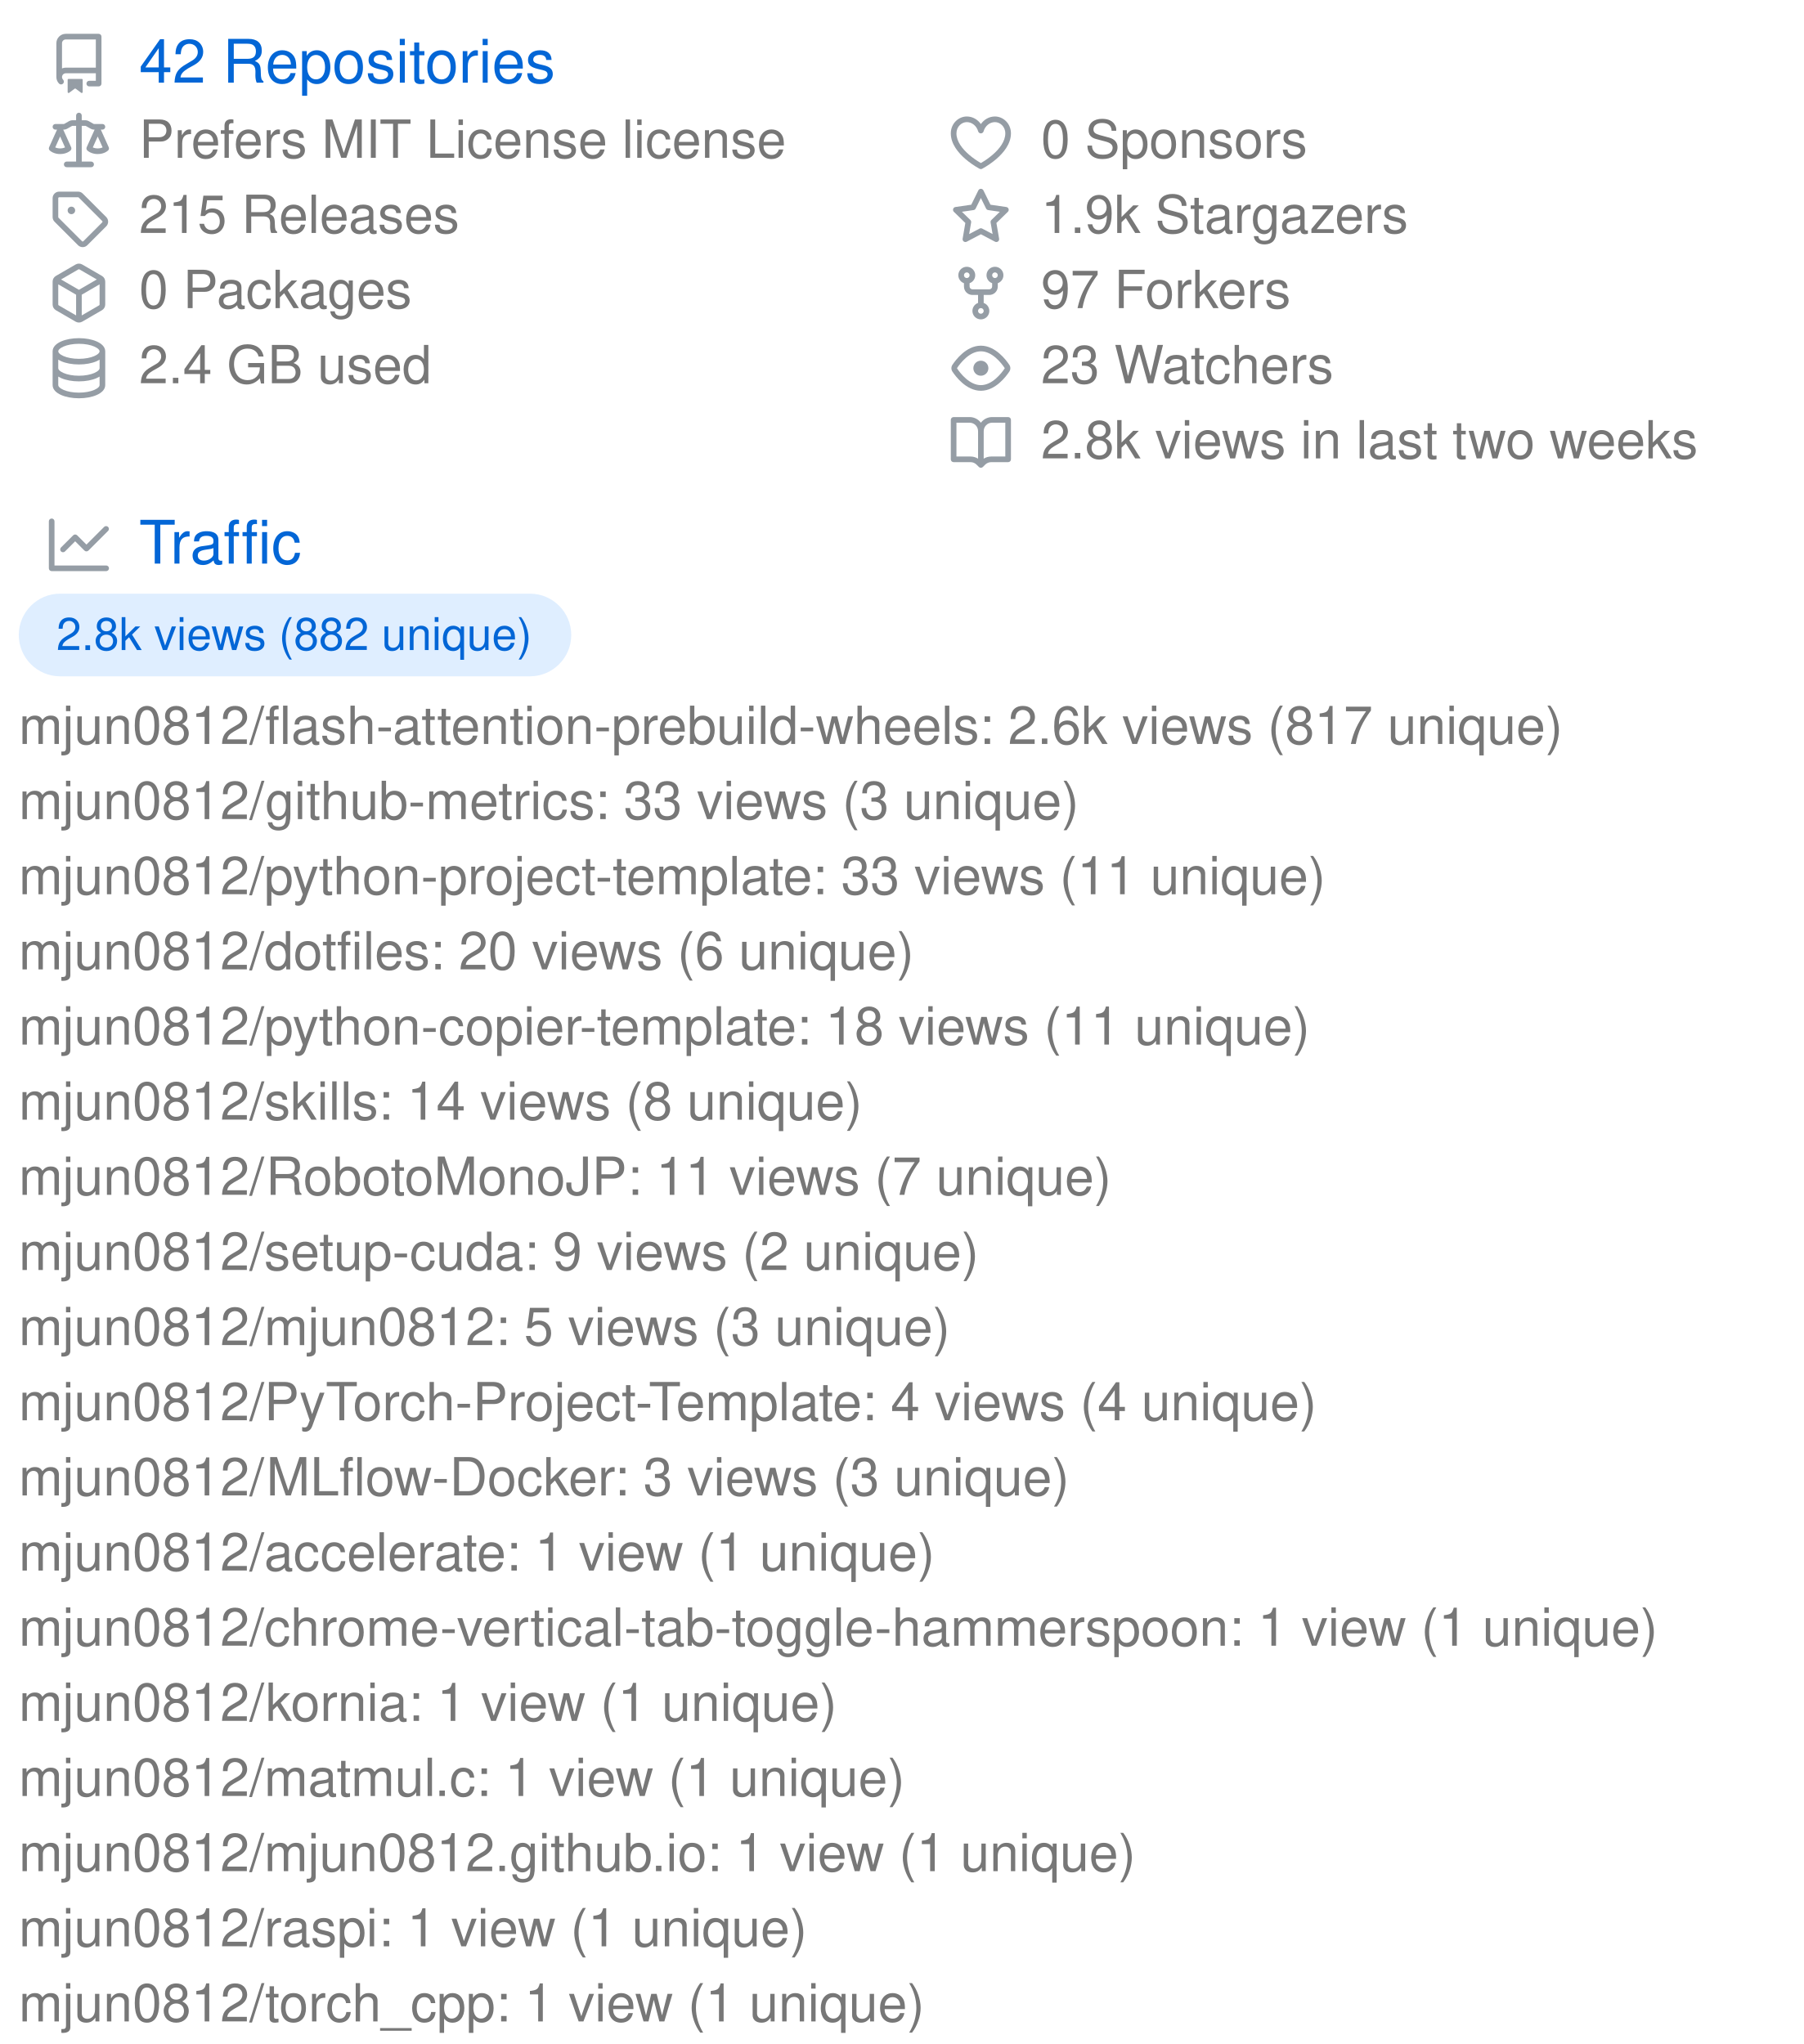
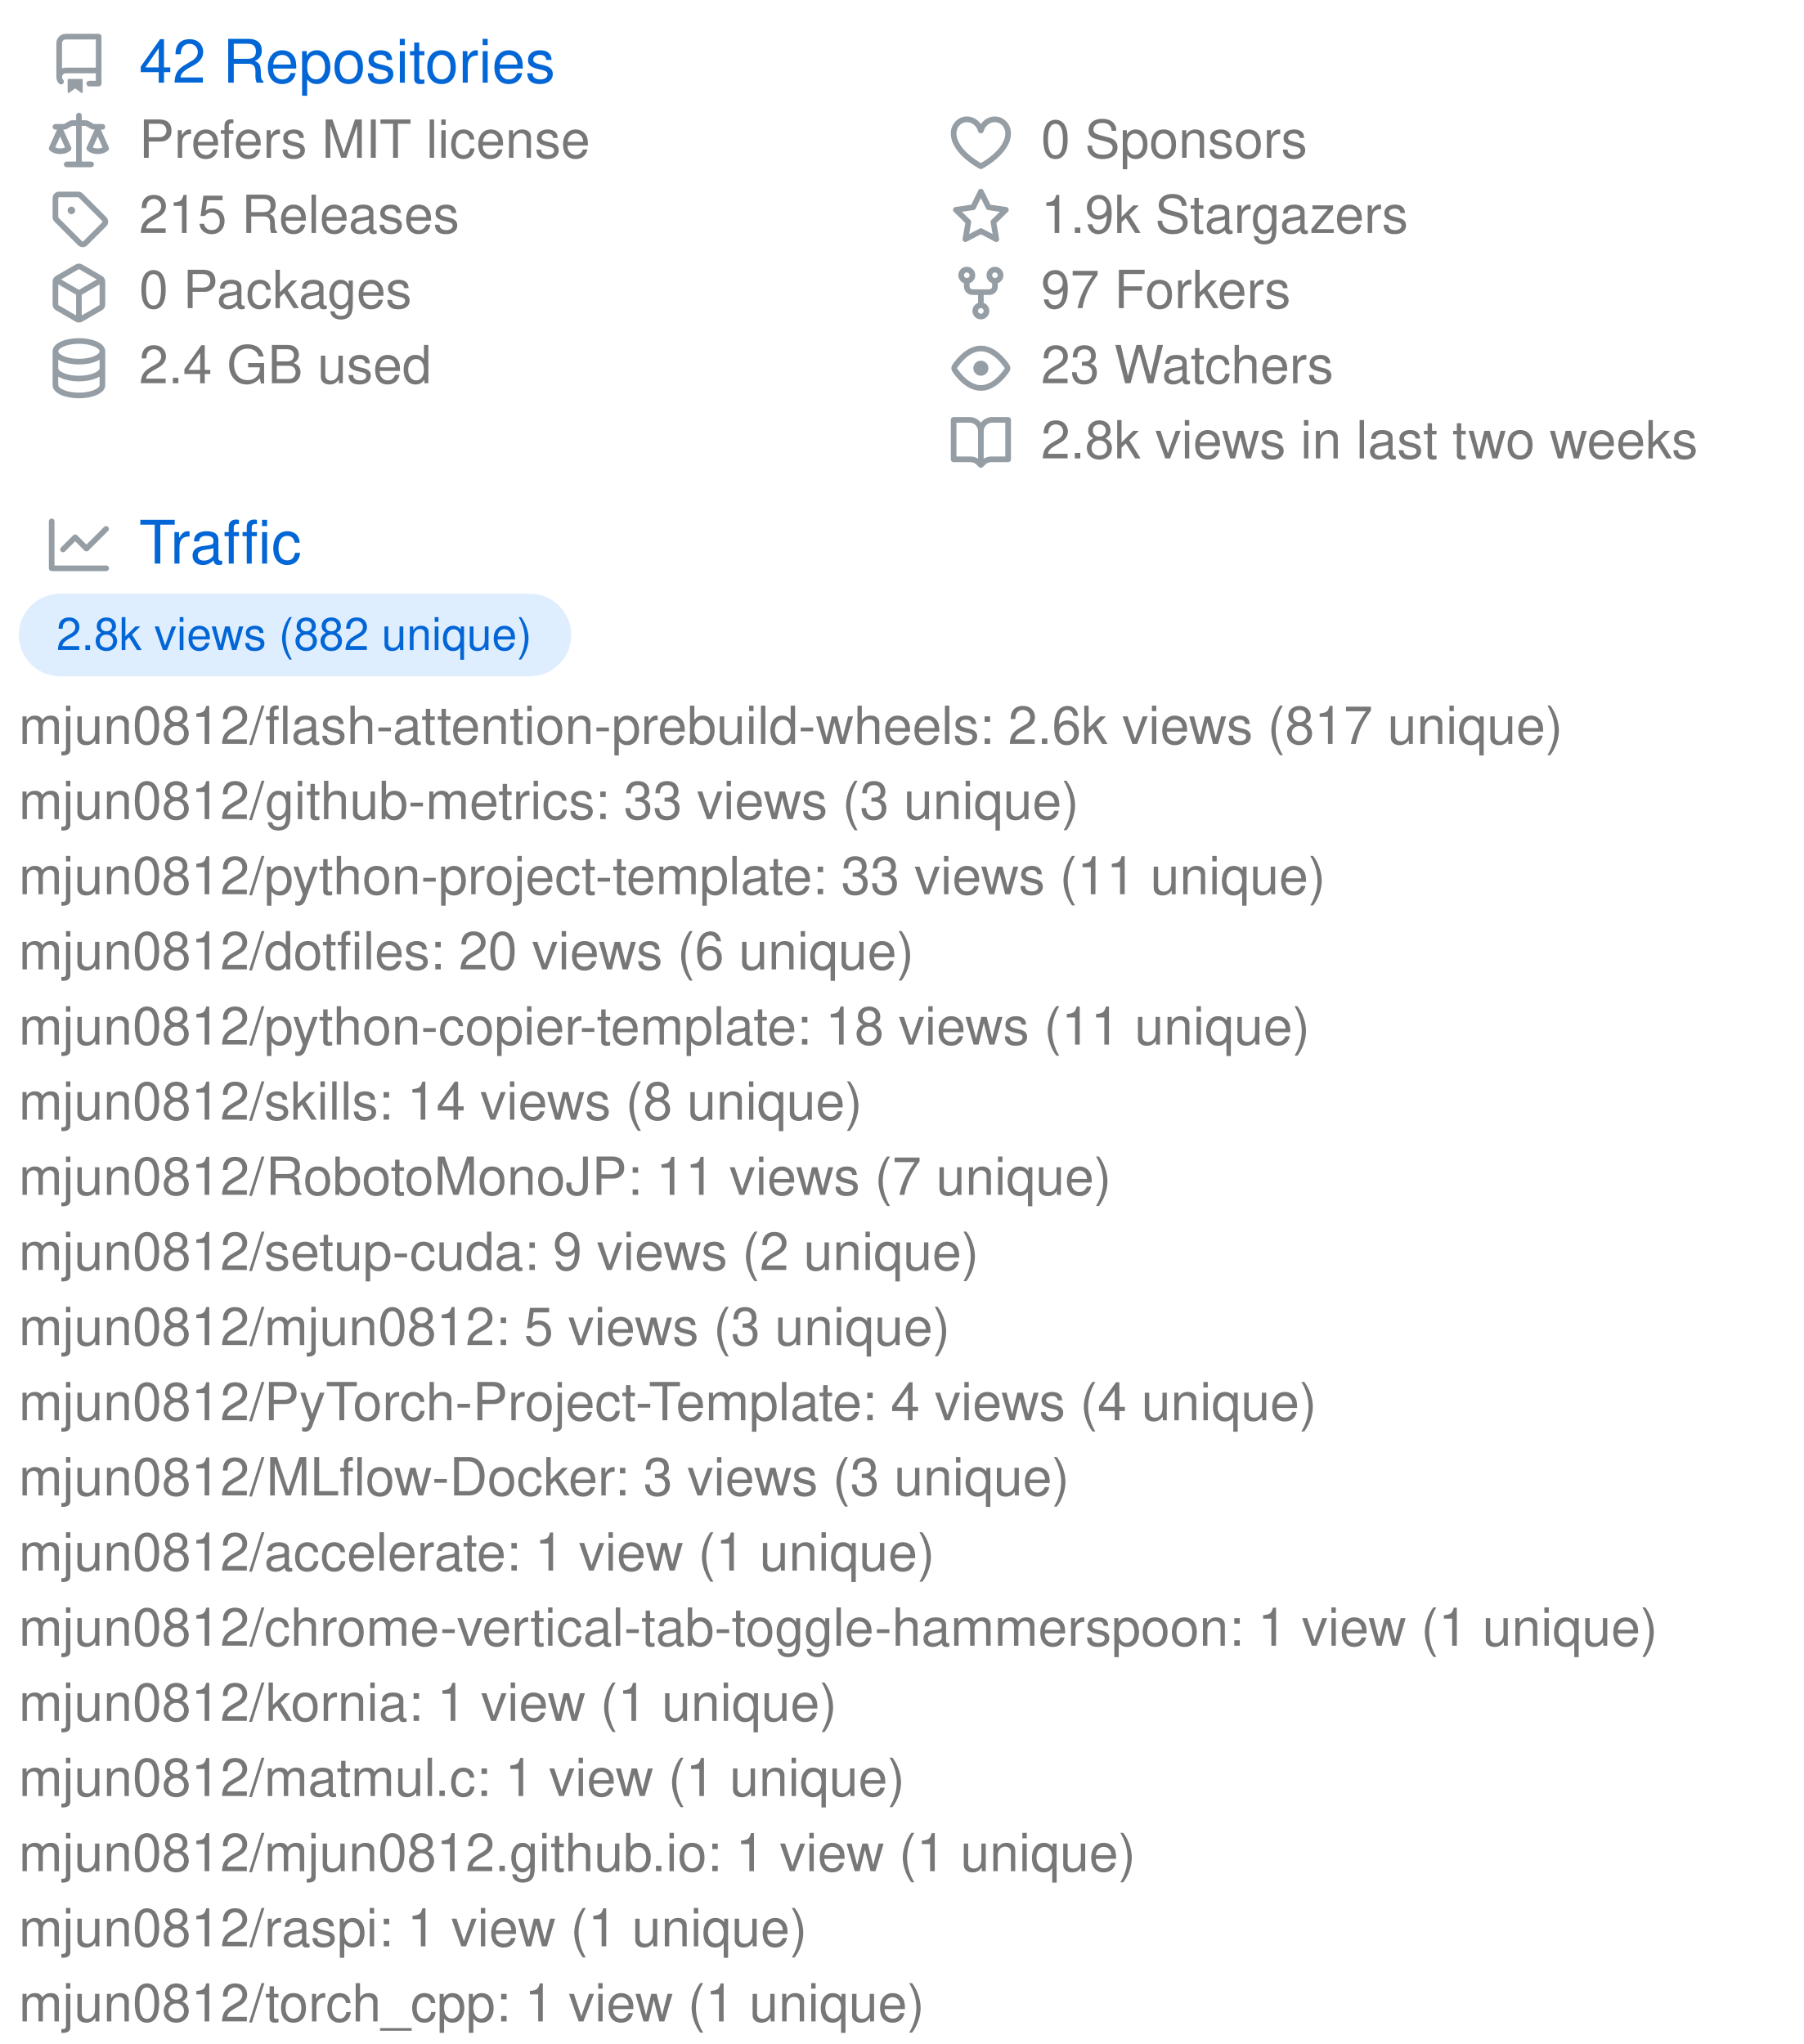
<svg xmlns="http://www.w3.org/2000/svg" width="480" height="544" viewBox="0 0 480 544" class="">
  <defs>
    <style />
  </defs>
  <style>
    svg{font-family:-apple-system,BlinkMacSystemFont,Segoe UI,Helvetica,Arial,sans-serif,Apple Color Emoji,Segoe UI Emoji;font-size:14px;color:#777}.repo-badges .badge.language::before{content:"";display:inline-block;width:10px;height:10px;margin-right:5px;border-radius:50%;background-color:var(--lang-color,#959da5)}@keyframes animation-gauge{from{stroke-dasharray:0 329}}:root{--color-calendar-graph-day-bg:#ebedf0;--color-calendar-graph-day-border:rgba(27,31,35,0.06);--color-calendar-graph-day-L1-bg:#9be9a8;--color-calendar-graph-day-L2-bg:#40c463;--color-calendar-graph-day-L3-bg:#30a14e;--color-calendar-graph-day-L4-bg:#216e39;--color-calendar-halloween-graph-day-L1-bg:#ffee4a;--color-calendar-halloween-graph-day-L2-bg:#ffc501;--color-calendar-halloween-graph-day-L3-bg:#fe9600;--color-calendar-halloween-graph-day-L4-bg:#03001c;--color-calendar-winter-graph-day-L1-bg:#0a3069;--color-calendar-winter-graph-day-L2-bg:#0969da;--color-calendar-winter-graph-day-L3-bg:#54aeff;--color-calendar-winter-graph-day-L4-bg:#b6e3ff;--color-calendar-graph-day-L4-border:rgba(27,31,35,0.06);--color-calendar-graph-day-L3-border:rgba(27,31,35,0.06);--color-calendar-graph-day-L2-border:rgba(27,31,35,0.06);--color-calendar-graph-day-L1-border:rgba(27,31,35,0.06)}#metrics-end{width:100%}
  </style>
  <style />
  <g transform="translate(0,0)">
    <g data-section="repositories">
      <svg width="100%" height="128" viewBox="0 0 480 128">
        <g transform="translate(13,9)" fill="#959da5">
          <svg viewBox="0 0 16 16" width="16" height="16">
            <path fill-rule="evenodd" d="M2 2.5A2.5 2.5 0 014.5 0h8.75a.75.75 0 01.75.75v12.5a.75.75 0 01-.75.75h-2.5a.75.75 0 110-1.5h1.75v-2h-8a1 1 0 00-.714 1.7.75.75 0 01-1.072 1.05A2.495 2.495 0 012 11.5v-9zm10.5-1V9h-8c-.356 0-.694.074-1 .208V2.5a1 1 0 011-1h8zM5 12.25v3.25a.25.25 0 00.4.2l1.45-1.087a.25.25 0 01.3 0L8.6 15.7a.25.25 0 00.4-.2v-3.25a.25.25 0 00-.25-.25h-3.5a.25.25 0 00-.25.25z" />
          </svg>
        </g>
        <text x="37" y="22" font-size="16" fill="#0366d6">
          42 Repositories
        </text>
        <g transform="translate(13,30)" fill="#959da5">
          <svg viewBox="0 0 16 16" width="16" height="16">
            <path fill-rule="evenodd" d="M8.75.75a.75.75 0 00-1.5 0V2h-.984c-.305 0-.604.08-.869.23l-1.288.737A.25.25 0 013.984 3H1.75a.75.75 0 000 1.5h.428L.066 9.192a.75.75 0 00.154.838l.53-.53-.53.53v.001l.002.002.002.002.006.006.016.015.045.04a3.514 3.514 0 00.686.45A4.492 4.492 0 003 11c.88 0 1.556-.22 2.023-.454a3.515 3.515 0 00.686-.45l.045-.04.016-.015.006-.006.002-.002.001-.002L5.25 9.5l.53.53a.75.75 0 00.154-.838L3.822 4.5h.162c.305 0 .604-.08.869-.23l1.289-.737a.25.25 0 01.124-.033h.984V13h-2.5a.75.75 0 000 1.5h6.5a.75.75 0 000-1.5h-2.5V3.5h.984a.25.25 0 01.124.033l1.29.736c.264.152.563.231.868.231h.162l-2.112 4.692a.75.75 0 00.154.838l.53-.53-.53.53v.001l.002.002.002.002.006.006.016.015.045.04a3.517 3.517 0 00.686.45A4.492 4.492 0 0013 11c.88 0 1.556-.22 2.023-.454a3.512 3.512 0 00.686-.45l.045-.04.01-.01.006-.005.006-.006.002-.002.001-.002-.529-.531.53.53a.75.75 0 00.154-.838L13.823 4.5h.427a.75.75 0 000-1.5h-2.234a.25.25 0 01-.124-.033l-1.29-.736A1.75 1.75 0 009.735 2H8.75V.75zM1.695 9.227c.285.135.718.273 1.305.273s1.02-.138 1.305-.273L3 6.327l-1.305 2.9zm10 0c.285.135.718.273 1.305.273s1.02-.138 1.305-.273L13 6.327l-1.305 2.9z" />
          </svg>
        </g>
        <text x="37" y="42" font-size="14" fill="#777777">
-           Prefers MIT License license
+           Prefers MIT license
        </text>
        <g transform="translate(13,50)" fill="#959da5">
          <svg viewBox="0 0 16 16" width="16" height="16">
            <path fill-rule="evenodd" d="M2.5 7.775V2.75a.25.25 0 01.25-.25h5.025a.25.25 0 01.177.073l6.25 6.25a.25.25 0 010 .354l-5.025 5.025a.25.25 0 01-.354 0l-6.25-6.25a.25.25 0 01-.073-.177zm-1.5 0V2.75C1 1.784 1.784 1 2.75 1h5.025c.464 0 .91.184 1.238.513l6.25 6.25a1.75 1.75 0 010 2.474l-5.026 5.026a1.75 1.75 0 01-2.474 0l-6.25-6.25A1.75 1.75 0 011 7.775zM6 5a1 1 0 100 2 1 1 0 000-2z" />
          </svg>
        </g>
        <text x="37" y="62" font-size="14" fill="#777777">
          215 Releases
        </text>
        <g transform="translate(13,70)" fill="#959da5">
          <svg viewBox="0 0 16 16" width="16" height="16">
            <path fill-rule="evenodd" d="M8.878.392a1.75 1.75 0 00-1.756 0l-5.25 3.045A1.75 1.75 0 001 4.951v6.098c0 .624.332 1.2.872 1.514l5.25 3.045a1.75 1.75 0 001.756 0l5.25-3.045c.54-.313.872-.89.872-1.514V4.951c0-.624-.332-1.2-.872-1.514L8.878.392zM7.875 1.69a.25.25 0 01.25 0l4.63 2.685L8 7.133 3.245 4.375l4.63-2.685zM2.5 5.677v5.372c0 .09.047.171.125.216l4.625 2.683V8.432L2.5 5.677zm6.25 8.271l4.625-2.683a.25.25 0 00.125-.216V5.677L8.75 8.432v5.516z" />
          </svg>
        </g>
        <text x="37" y="82" font-size="14" fill="#777777">
          0 Packages
        </text>
        <g transform="translate(13,90)" fill="#959da5">
          <svg viewBox="0 0 16 16" width="16" height="16">
            <path fill-rule="evenodd" d="M2.5 3.5c0-.133.058-.318.282-.55.227-.237.592-.484 1.1-.708C4.899 1.795 6.354 1.5 8 1.5c1.647 0 3.102.295 4.117.742.51.224.874.47 1.101.707.224.233.282.418.282.551 0 .133-.058.318-.282.55-.227.237-.592.484-1.1.708C11.101 5.205 9.646 5.5 8 5.5c-1.647 0-3.102-.295-4.117-.742-.51-.224-.874-.47-1.101-.707-.224-.233-.282-.418-.282-.551zM1 3.5c0-.626.292-1.165.7-1.59.406-.422.956-.767 1.579-1.041C4.525.32 6.195 0 8 0c1.805 0 3.475.32 4.722.869.622.274 1.172.62 1.578 1.04.408.426.7.965.7 1.591v9c0 .626-.292 1.165-.7 1.59-.406.422-.956.767-1.579 1.041C11.476 15.68 9.806 16 8 16c-1.805 0-3.475-.32-4.721-.869-.623-.274-1.173-.62-1.579-1.04-.408-.426-.7-.965-.7-1.591v-9zM2.5 8V5.724c.241.15.503.286.779.407C4.525 6.68 6.195 7 8 7c1.805 0 3.475-.32 4.722-.869.275-.121.537-.257.778-.407V8c0 .133-.058.318-.282.55-.227.237-.592.484-1.1.708C11.101 9.705 9.646 10 8 10c-1.647 0-3.102-.295-4.117-.742-.51-.224-.874-.47-1.101-.707C2.558 8.318 2.5 8.133 2.5 8zm0 2.225V12.5c0 .133.058.318.282.55.227.237.592.484 1.1.708 1.016.447 2.471.742 4.118.742 1.647 0 3.102-.295 4.117-.742.51-.224.874-.47 1.101-.707.224-.233.282-.418.282-.551v-2.275c-.241.15-.503.285-.778.406-1.247.549-2.917.869-4.722.869-1.805 0-3.475-.32-4.721-.869a6.236 6.236 0 01-.779-.406z" />
          </svg>
        </g>
        <text x="37" y="102" font-size="14" fill="#777777">
          2.4 GB used
        </text>
        <g transform="translate(253,30)" fill="#959da5">
          <svg viewBox="0 0 16 16" width="16" height="16">
            <path fill-rule="evenodd" d="M4.25 2.5c-1.336 0-2.75 1.164-2.75 3 0 2.15 1.58 4.144 3.365 5.682A20.565 20.565 0 008 13.393a20.561 20.561 0 003.135-2.211C12.92 9.644 14.5 7.65 14.5 5.5c0-1.836-1.414-3-2.75-3-1.373 0-2.609.986-3.029 2.456a.75.75 0 01-1.442 0C6.859 3.486 5.623 2.5 4.25 2.5zM8 14.25l-.345.666-.002-.001-.006-.003-.018-.01a7.643 7.643 0 01-.31-.17 22.075 22.075 0 01-3.434-2.414C2.045 10.731 0 8.35 0 5.5 0 2.836 2.086 1 4.25 1 5.797 1 7.153 1.802 8 3.02 8.847 1.802 10.203 1 11.75 1 13.914 1 16 2.836 16 5.5c0 2.85-2.045 5.231-3.885 6.818a22.08 22.08 0 01-3.744 2.584l-.018.01-.006.003h-.002L8 14.25zm0 0l.345.666a.752.752 0 01-.69 0L8 14.25z" />
          </svg>
        </g>
        <text x="277" y="42" font-size="14" fill="#777777">
          0 Sponsors
        </text>
        <g transform="translate(253,50)" fill="#959da5">
          <svg viewBox="0 0 16 16" width="16" height="16">
            <path fill-rule="evenodd" d="M8 .25a.75.75 0 01.673.418l1.882 3.815 4.21.612a.75.75 0 01.416 1.279l-3.046 2.97.719 4.192a.75.75 0 01-1.088.791L8 12.347l-3.766 1.98a.75.75 0 01-1.088-.79l.72-4.194L.818 6.374a.75.75 0 01.416-1.28l4.21-.611L7.327.668A.75.75 0 018 .25zm0 2.445L6.615 5.5a.75.75 0 01-.564.41l-3.097.45 2.24 2.184a.75.75 0 01.216.664l-.528 3.084 2.769-1.456a.75.75 0 01.698 0l2.77 1.456-.53-3.084a.75.75 0 01.216-.664l2.24-2.183-3.096-.45a.75.75 0 01-.564-.41L8 2.694v.001z" />
          </svg>
        </g>
        <text x="277" y="62" font-size="14" fill="#777777">
          1.9k Stargazers
        </text>
        <g transform="translate(253,70)" fill="#959da5">
          <svg viewBox="0 0 16 16" width="16" height="16">
            <path fill-rule="evenodd" d="M5 3.25a.75.75 0 11-1.5 0 .75.75 0 011.5 0zm0 2.122a2.25 2.25 0 10-1.5 0v.878A2.25 2.25 0 005.75 8.5h1.5v2.128a2.251 2.251 0 101.5 0V8.5h1.5a2.25 2.25 0 002.25-2.25v-.878a2.25 2.25 0 10-1.5 0v.878a.75.75 0 01-.75.75h-4.5A.75.75 0 015 6.25v-.878zm3.75 7.378a.75.75 0 11-1.5 0 .75.75 0 011.5 0zm3-8.75a.75.75 0 100-1.5.75.75 0 000 1.5z" />
          </svg>
        </g>
        <text x="277" y="82" font-size="14" fill="#777777">
          97 Forkers
        </text>
        <g transform="translate(253,90)" fill="#959da5">
          <svg viewBox="0 0 16 16" width="16" height="16">
            <path fill-rule="evenodd" d="M1.679 7.932c.412-.621 1.242-1.75 2.366-2.717C5.175 4.242 6.527 3.5 8 3.5c1.473 0 2.824.742 3.955 1.715 1.124.967 1.954 2.096 2.366 2.717a.119.119 0 010 .136c-.412.621-1.242 1.75-2.366 2.717C10.825 11.758 9.473 12.5 8 12.5c-1.473 0-2.824-.742-3.955-1.715C2.92 9.818 2.09 8.69 1.679 8.068a.119.119 0 010-.136zM8 2c-1.981 0-3.67.992-4.933 2.078C1.797 5.169.88 6.423.43 7.1a1.619 1.619 0 000 1.798c.45.678 1.367 1.932 2.637 3.024C4.329 13.008 6.019 14 8 14c1.981 0 3.67-.992 4.933-2.078 1.27-1.091 2.187-2.345 2.637-3.023a1.619 1.619 0 000-1.798c-.45-.678-1.367-1.932-2.637-3.023C11.671 2.992 9.981 2 8 2zm0 8a2 2 0 100-4 2 2 0 000 4z" />
          </svg>
        </g>
        <text x="277" y="102" font-size="14" fill="#777777">
          23 Watchers
        </text>
        <g transform="translate(253,110)" fill="#959da5">
          <svg viewBox="0 0 16 16" width="16" height="16">
            <path fill-rule="evenodd" d="M0 1.75A.75.75 0 01.75 1h4.253c1.227 0 2.317.59 3 1.501A3.744 3.744 0 0111.006 1h4.245a.75.75 0 01.75.75v10.5a.75.75 0 01-.75.75h-4.507a2.25 2.25 0 00-1.591.659l-.622.621a.75.75 0 01-1.06 0l-.622-.621A2.25 2.25 0 005.258 13H.75a.75.75 0 01-.75-.75V1.75zm8.755 3a2.25 2.25 0 012.25-2.25H14.5v9h-3.757c-.71 0-1.4.201-1.992.572l.004-7.322zm-1.504 7.324l.004-5.073-.002-2.253A2.25 2.25 0 005.003 2.5H1.5v9h3.757a3.75 3.75 0 011.994.574z" />
          </svg>
        </g>
        <text x="277" y="122" font-size="14" fill="#777777">
          2.8k views in last two weeks
        </text>
      </svg>
    </g>
  </g>
  <g transform="translate(0,128)" class="plugin-traffic" data-plugin="traffic">
    <g data-section="traffic">
      <svg width="100%" height="416" viewBox="0 0 480 416">
        <g transform="translate(13,9)" fill="#959da5">
          <svg viewBox="0 0 16 16" width="16" height="16" aria-hidden="true">
            <path fill-rule="evenodd" d="M1.5 1.75a.75.75 0 00-1.5 0v12.5c0 .414.336.75.75.75h14.5a.75.75 0 000-1.5H1.5V1.75zm14.28 2.53a.75.75 0 00-1.06-1.06L10 7.94 7.53 5.47a.75.75 0 00-1.06 0L3.22 8.72a.75.75 0 001.06 1.06L7 7.06l2.47 2.47a.75.75 0 001.06 0l5.25-5.25z" />
          </svg>
        </g>
        <text x="37" y="22" font-size="16" fill="#0366d6">
          Traffic
        </text>
        <rect x="5" y="30" width="147" height="22" rx="11" ry="11" fill="#58A6FF" fill-opacity="0.19" />
        <text x="15" y="45" font-size="12" fill="#0366D6">
          2.8k views (882 unique)
        </text>
        <text x="5" y="70" font-size="14" fill="#777777">
          mjun0812/flash-attention-prebuild-wheels: 2.6k views (817 unique)
        </text>
        <text x="5" y="90" font-size="14" fill="#777777">
          mjun0812/github-metrics: 33 views (3 unique)
        </text>
        <text x="5" y="110" font-size="14" fill="#777777">
          mjun0812/python-project-template: 33 views (11 unique)
        </text>
        <text x="5" y="130" font-size="14" fill="#777777">
          mjun0812/dotfiles: 20 views (6 unique)
        </text>
        <text x="5" y="150" font-size="14" fill="#777777">
          mjun0812/python-copier-template: 18 views (11 unique)
        </text>
        <text x="5" y="170" font-size="14" fill="#777777">
          mjun0812/skills: 14 views (8 unique)
        </text>
        <text x="5" y="190" font-size="14" fill="#777777">
          mjun0812/RobotoMonoJP: 11 views (7 unique)
        </text>
        <text x="5" y="210" font-size="14" fill="#777777">
          mjun0812/setup-cuda: 9 views (2 unique)
        </text>
        <text x="5" y="230" font-size="14" fill="#777777">
          mjun0812/mjun0812: 5 views (3 unique)
        </text>
        <text x="5" y="250" font-size="14" fill="#777777">
          mjun0812/PyTorch-Project-Template: 4 views (4 unique)
        </text>
        <text x="5" y="270" font-size="14" fill="#777777">
          mjun0812/MLflow-Docker: 3 views (3 unique)
        </text>
        <text x="5" y="290" font-size="14" fill="#777777">
          mjun0812/accelerate: 1 view (1 unique)
        </text>
        <text x="5" y="310" font-size="14" fill="#777777">
          mjun0812/chrome-vertical-tab-toggle-hammerspoon: 1 view (1 unique)
        </text>
        <text x="5" y="330" font-size="14" fill="#777777">
          mjun0812/kornia: 1 view (1 unique)
        </text>
        <text x="5" y="350" font-size="14" fill="#777777">
          mjun0812/matmul.c: 1 view (1 unique)
        </text>
        <text x="5" y="370" font-size="14" fill="#777777">
          mjun0812/mjun0812.github.io: 1 view (1 unique)
        </text>
        <text x="5" y="390" font-size="14" fill="#777777">
          mjun0812/raspi: 1 view (1 unique)
        </text>
        <text x="5" y="410" font-size="14" fill="#777777">
          mjun0812/torch_cpp: 1 view (1 unique)
        </text>
      </svg>
    </g>
  </g>
</svg>
